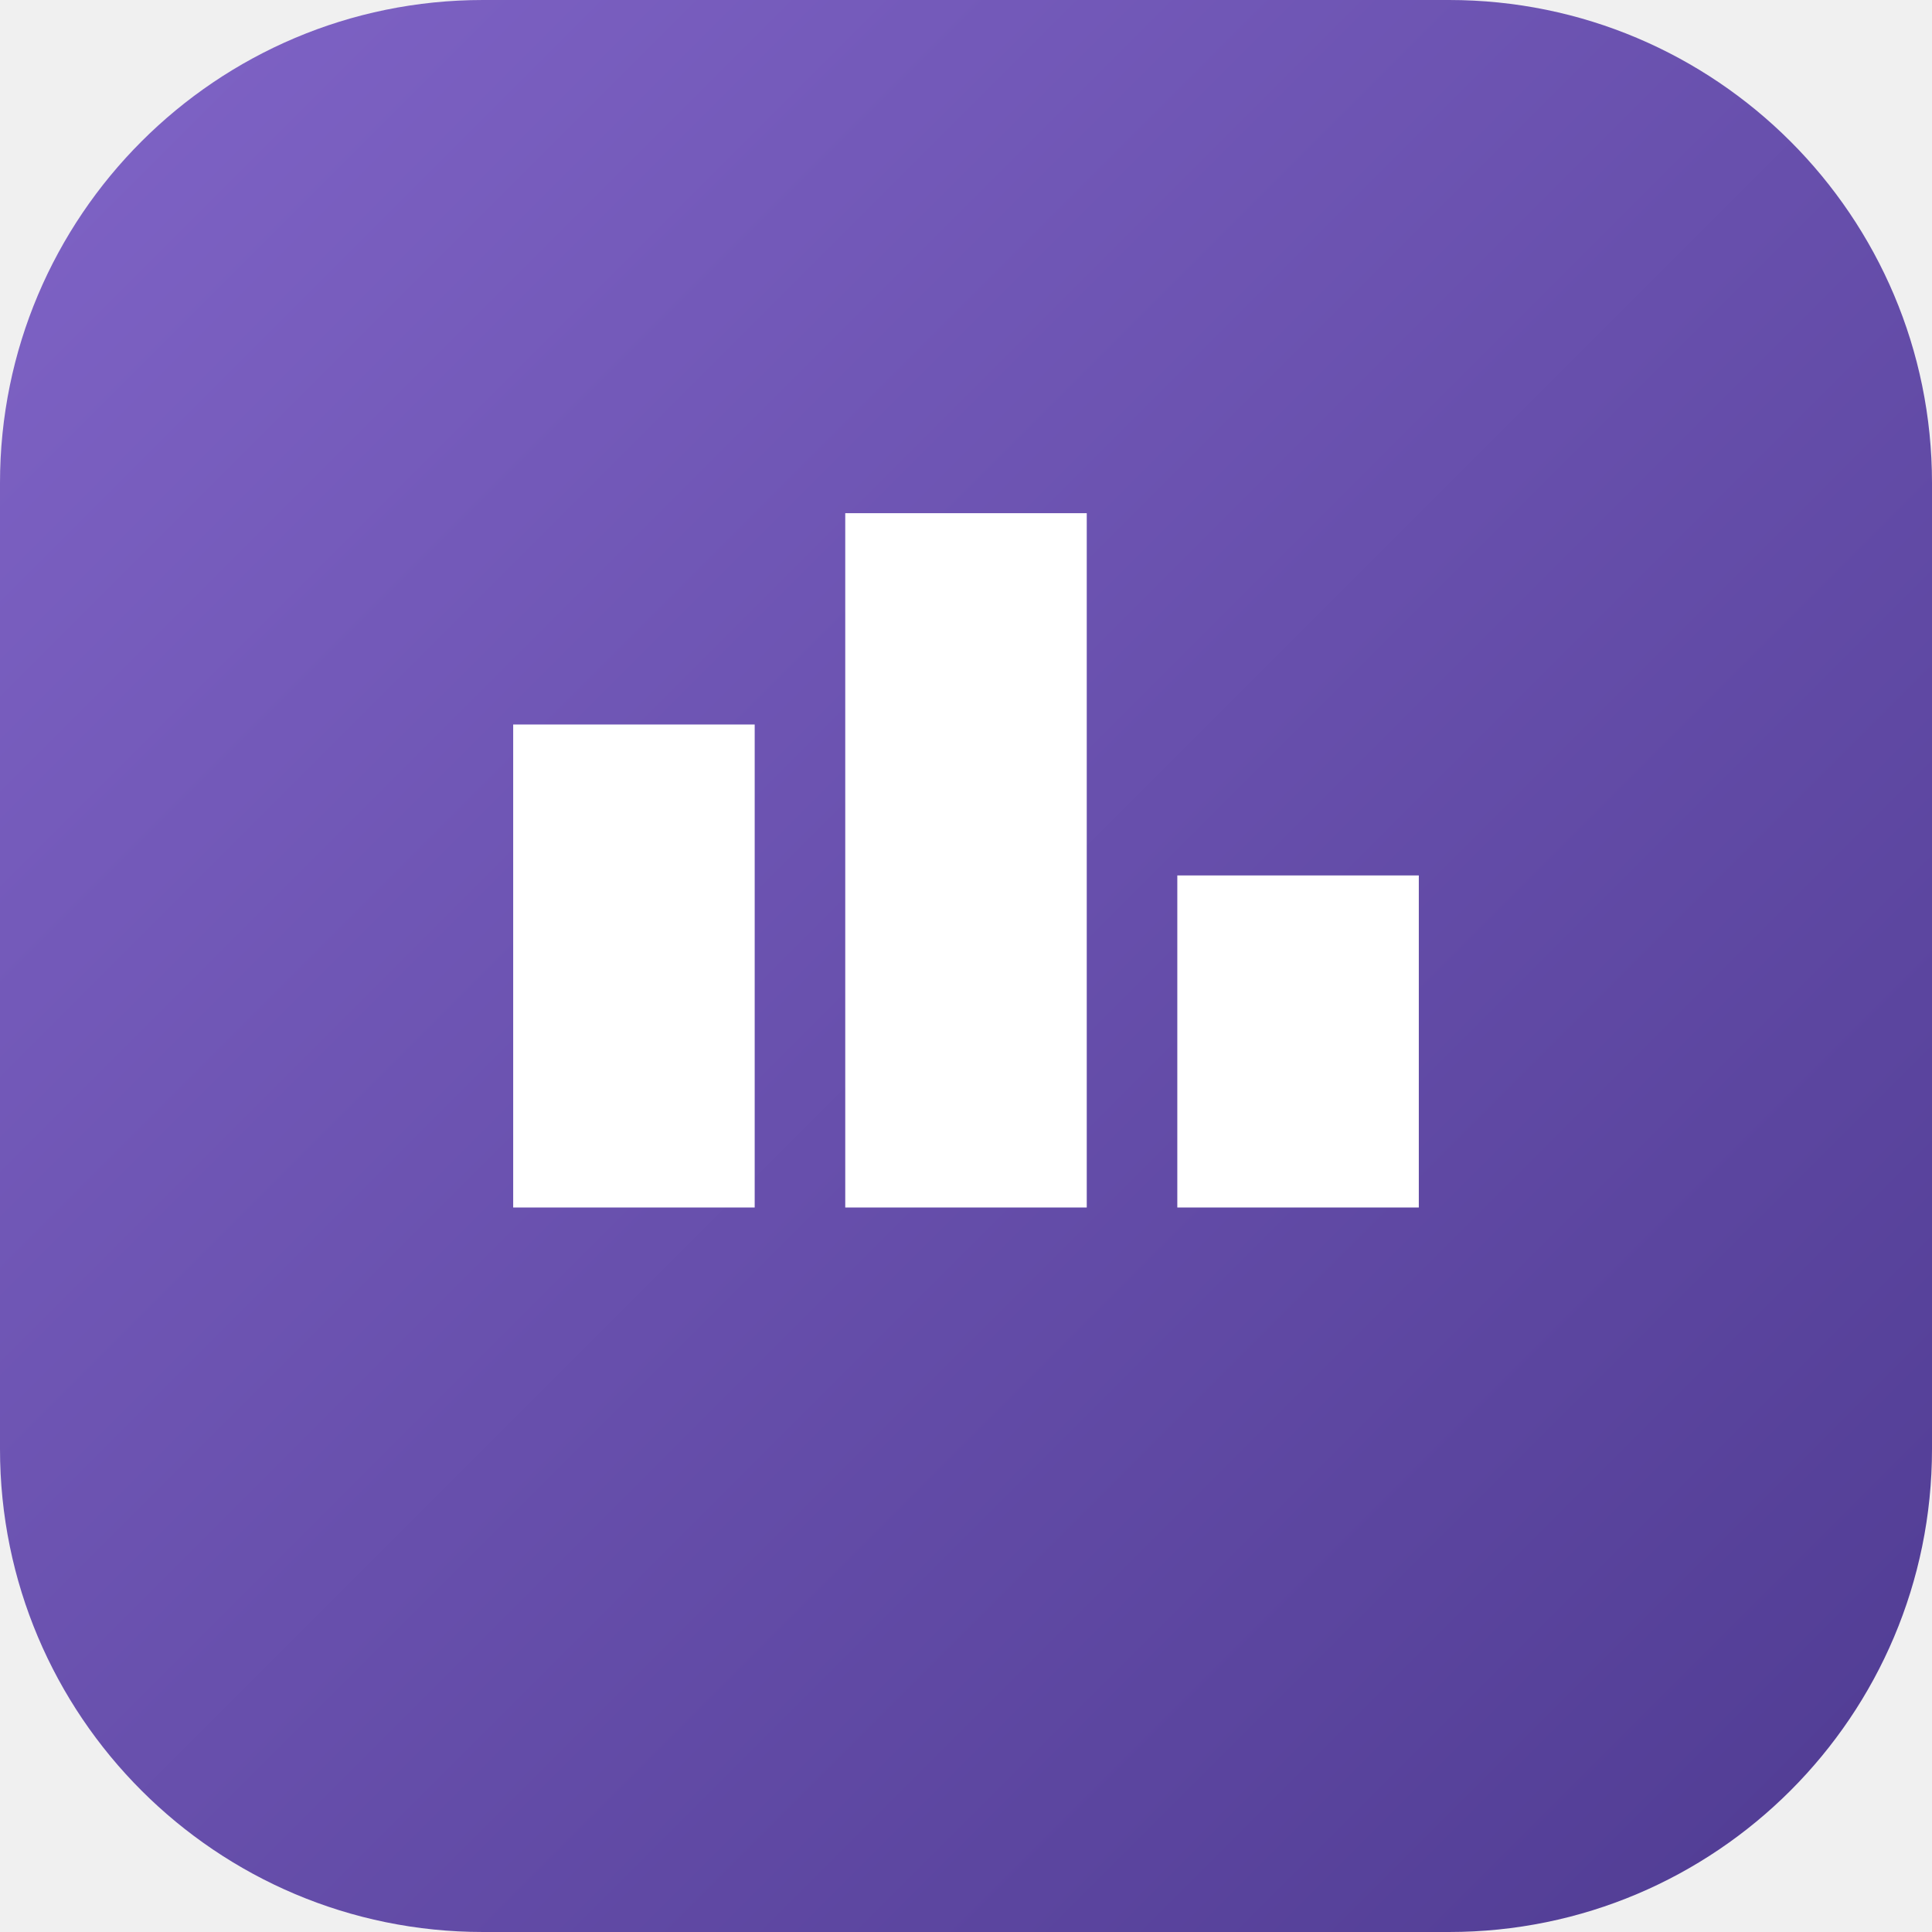
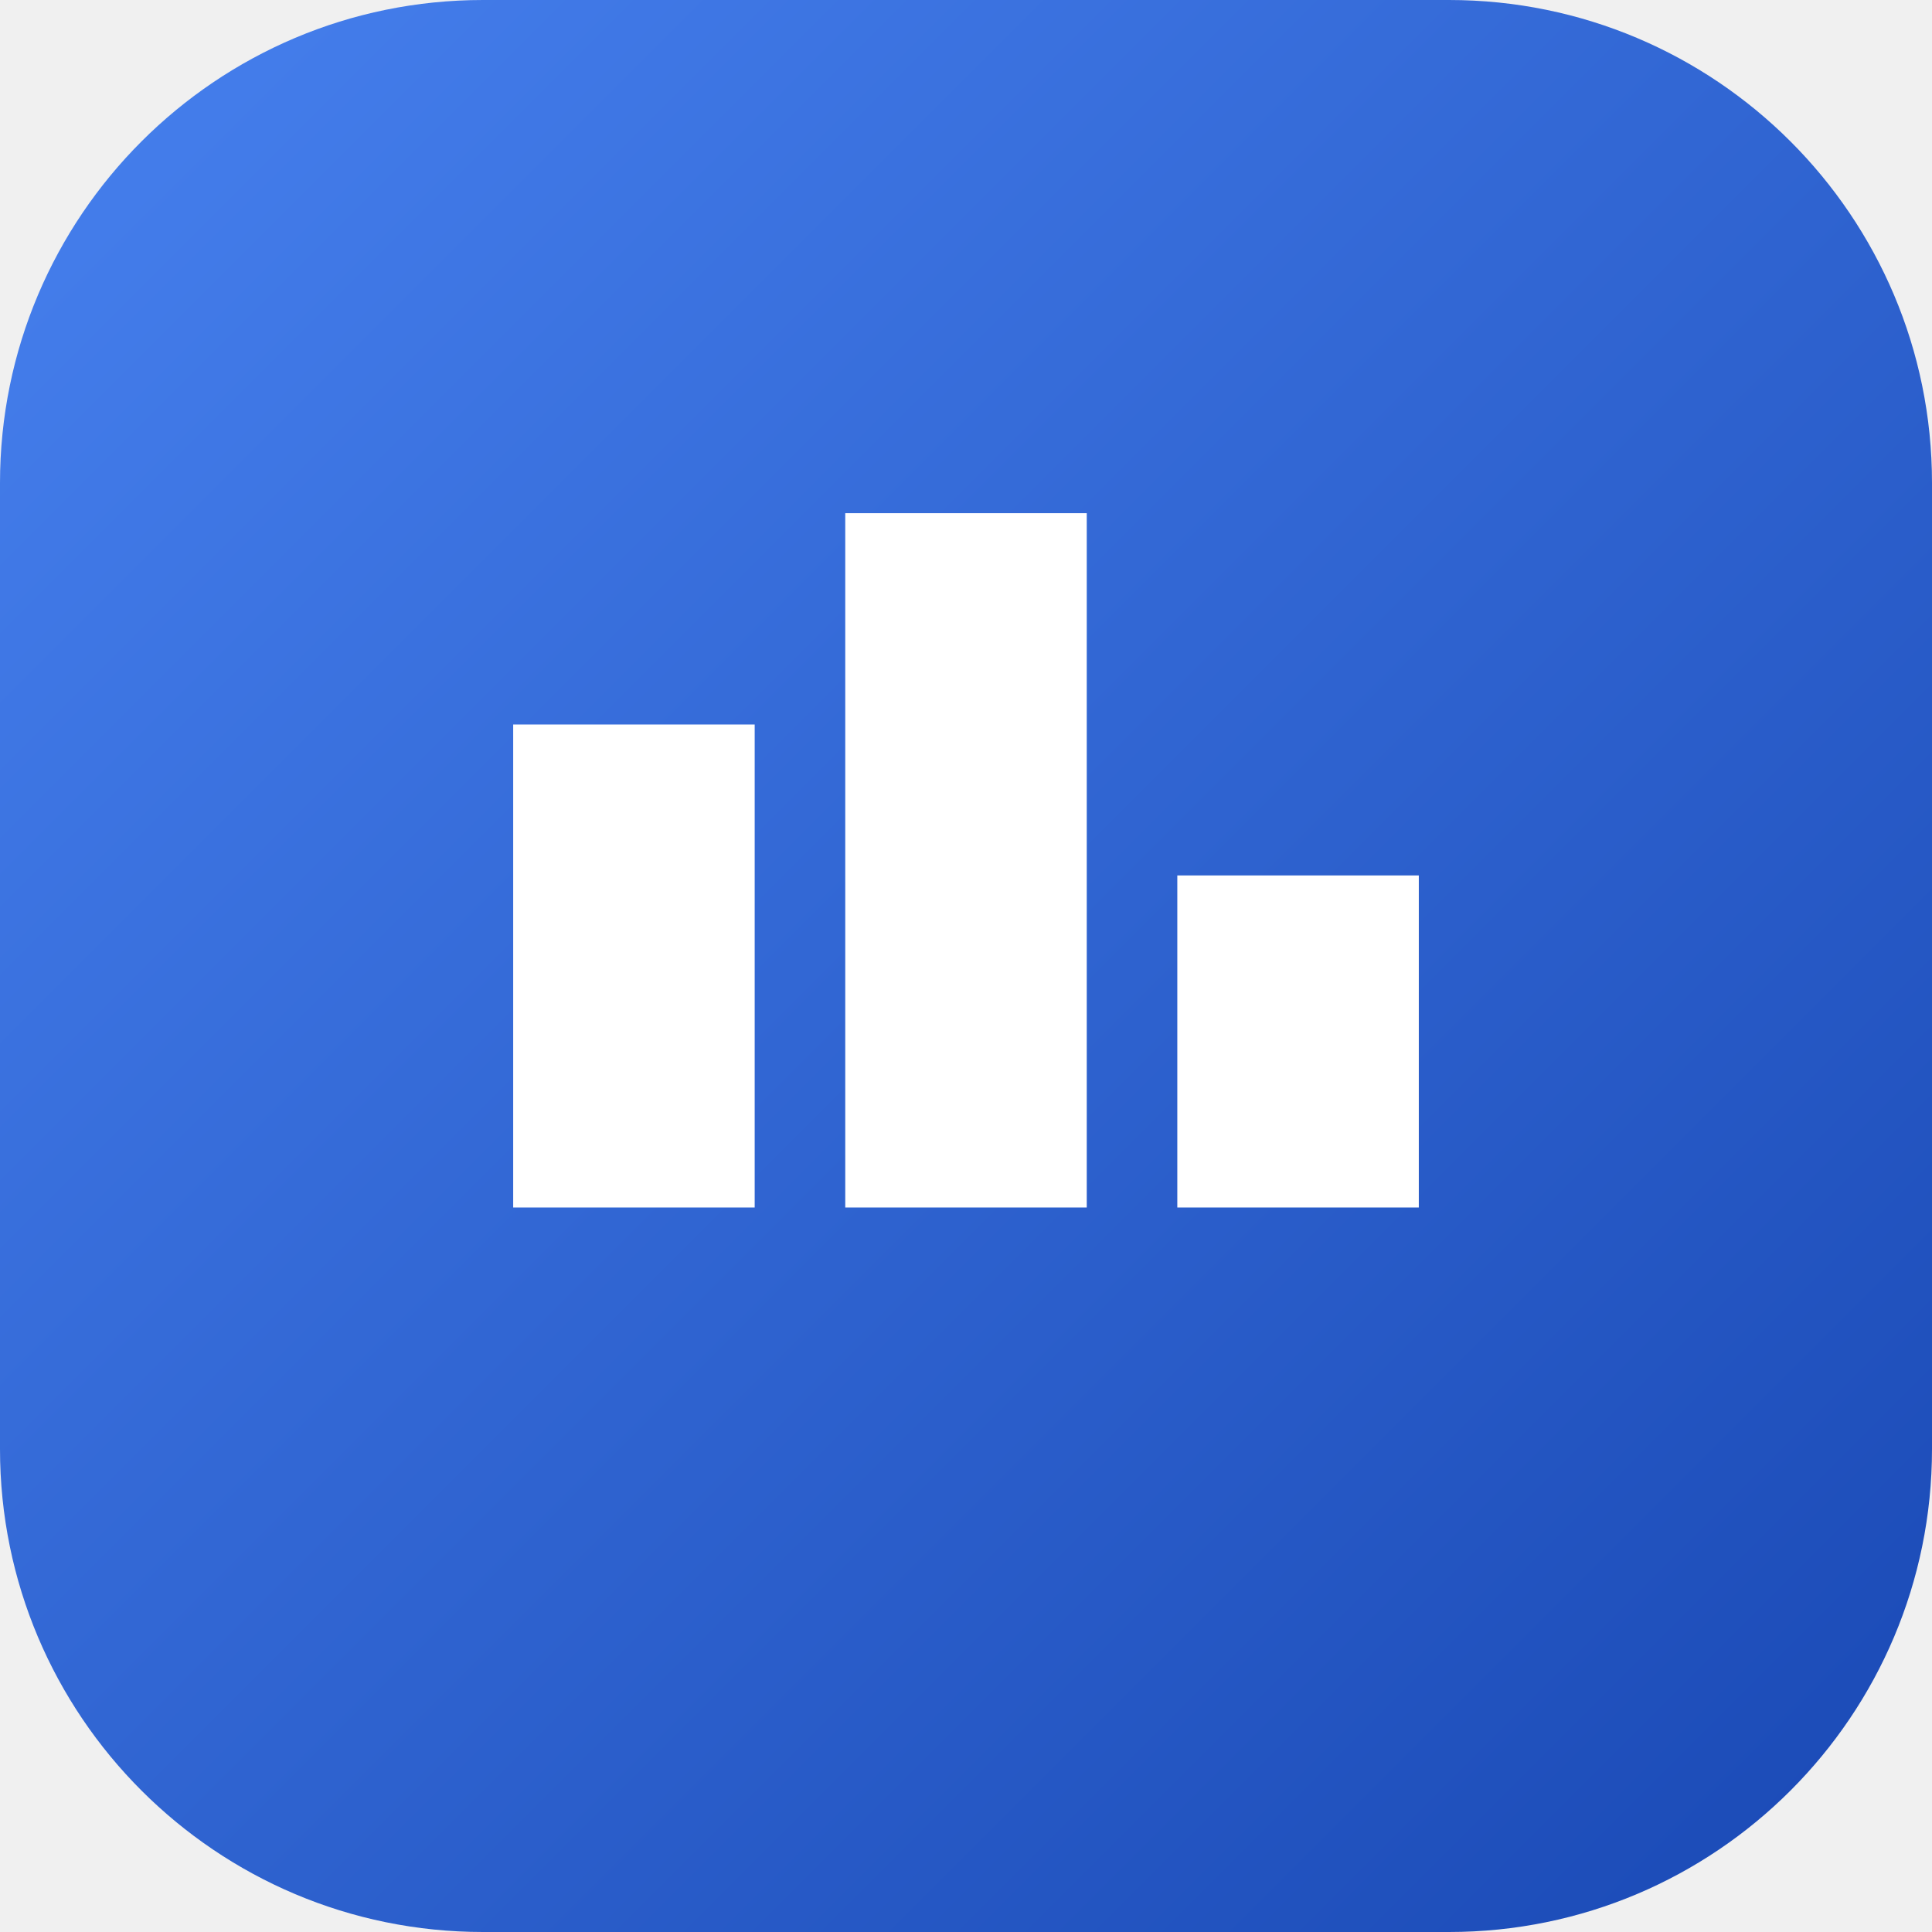
<svg xmlns="http://www.w3.org/2000/svg" viewBox="0 0 64 64">
  <defs>
    <linearGradient id="g" x1="0" x2="1" y1="0" y2="1">
-       <stop offset="0" stop-color="#8064c7" />
-       <stop offset="1" stop-color="#4f3b92" />
+       <stop offset="0" stop-color="#4781ef" />
+       <stop offset="1" stop-color="#1948b4" />
    </linearGradient>
  </defs>
  <rect width="64" height="64" rx="16" fill="url(#g)" />
  <path d="M17 40h8V24h-8zm11 0h8V17h-8zm11 0h8V29h-8z" fill="#fff" />
</svg>
